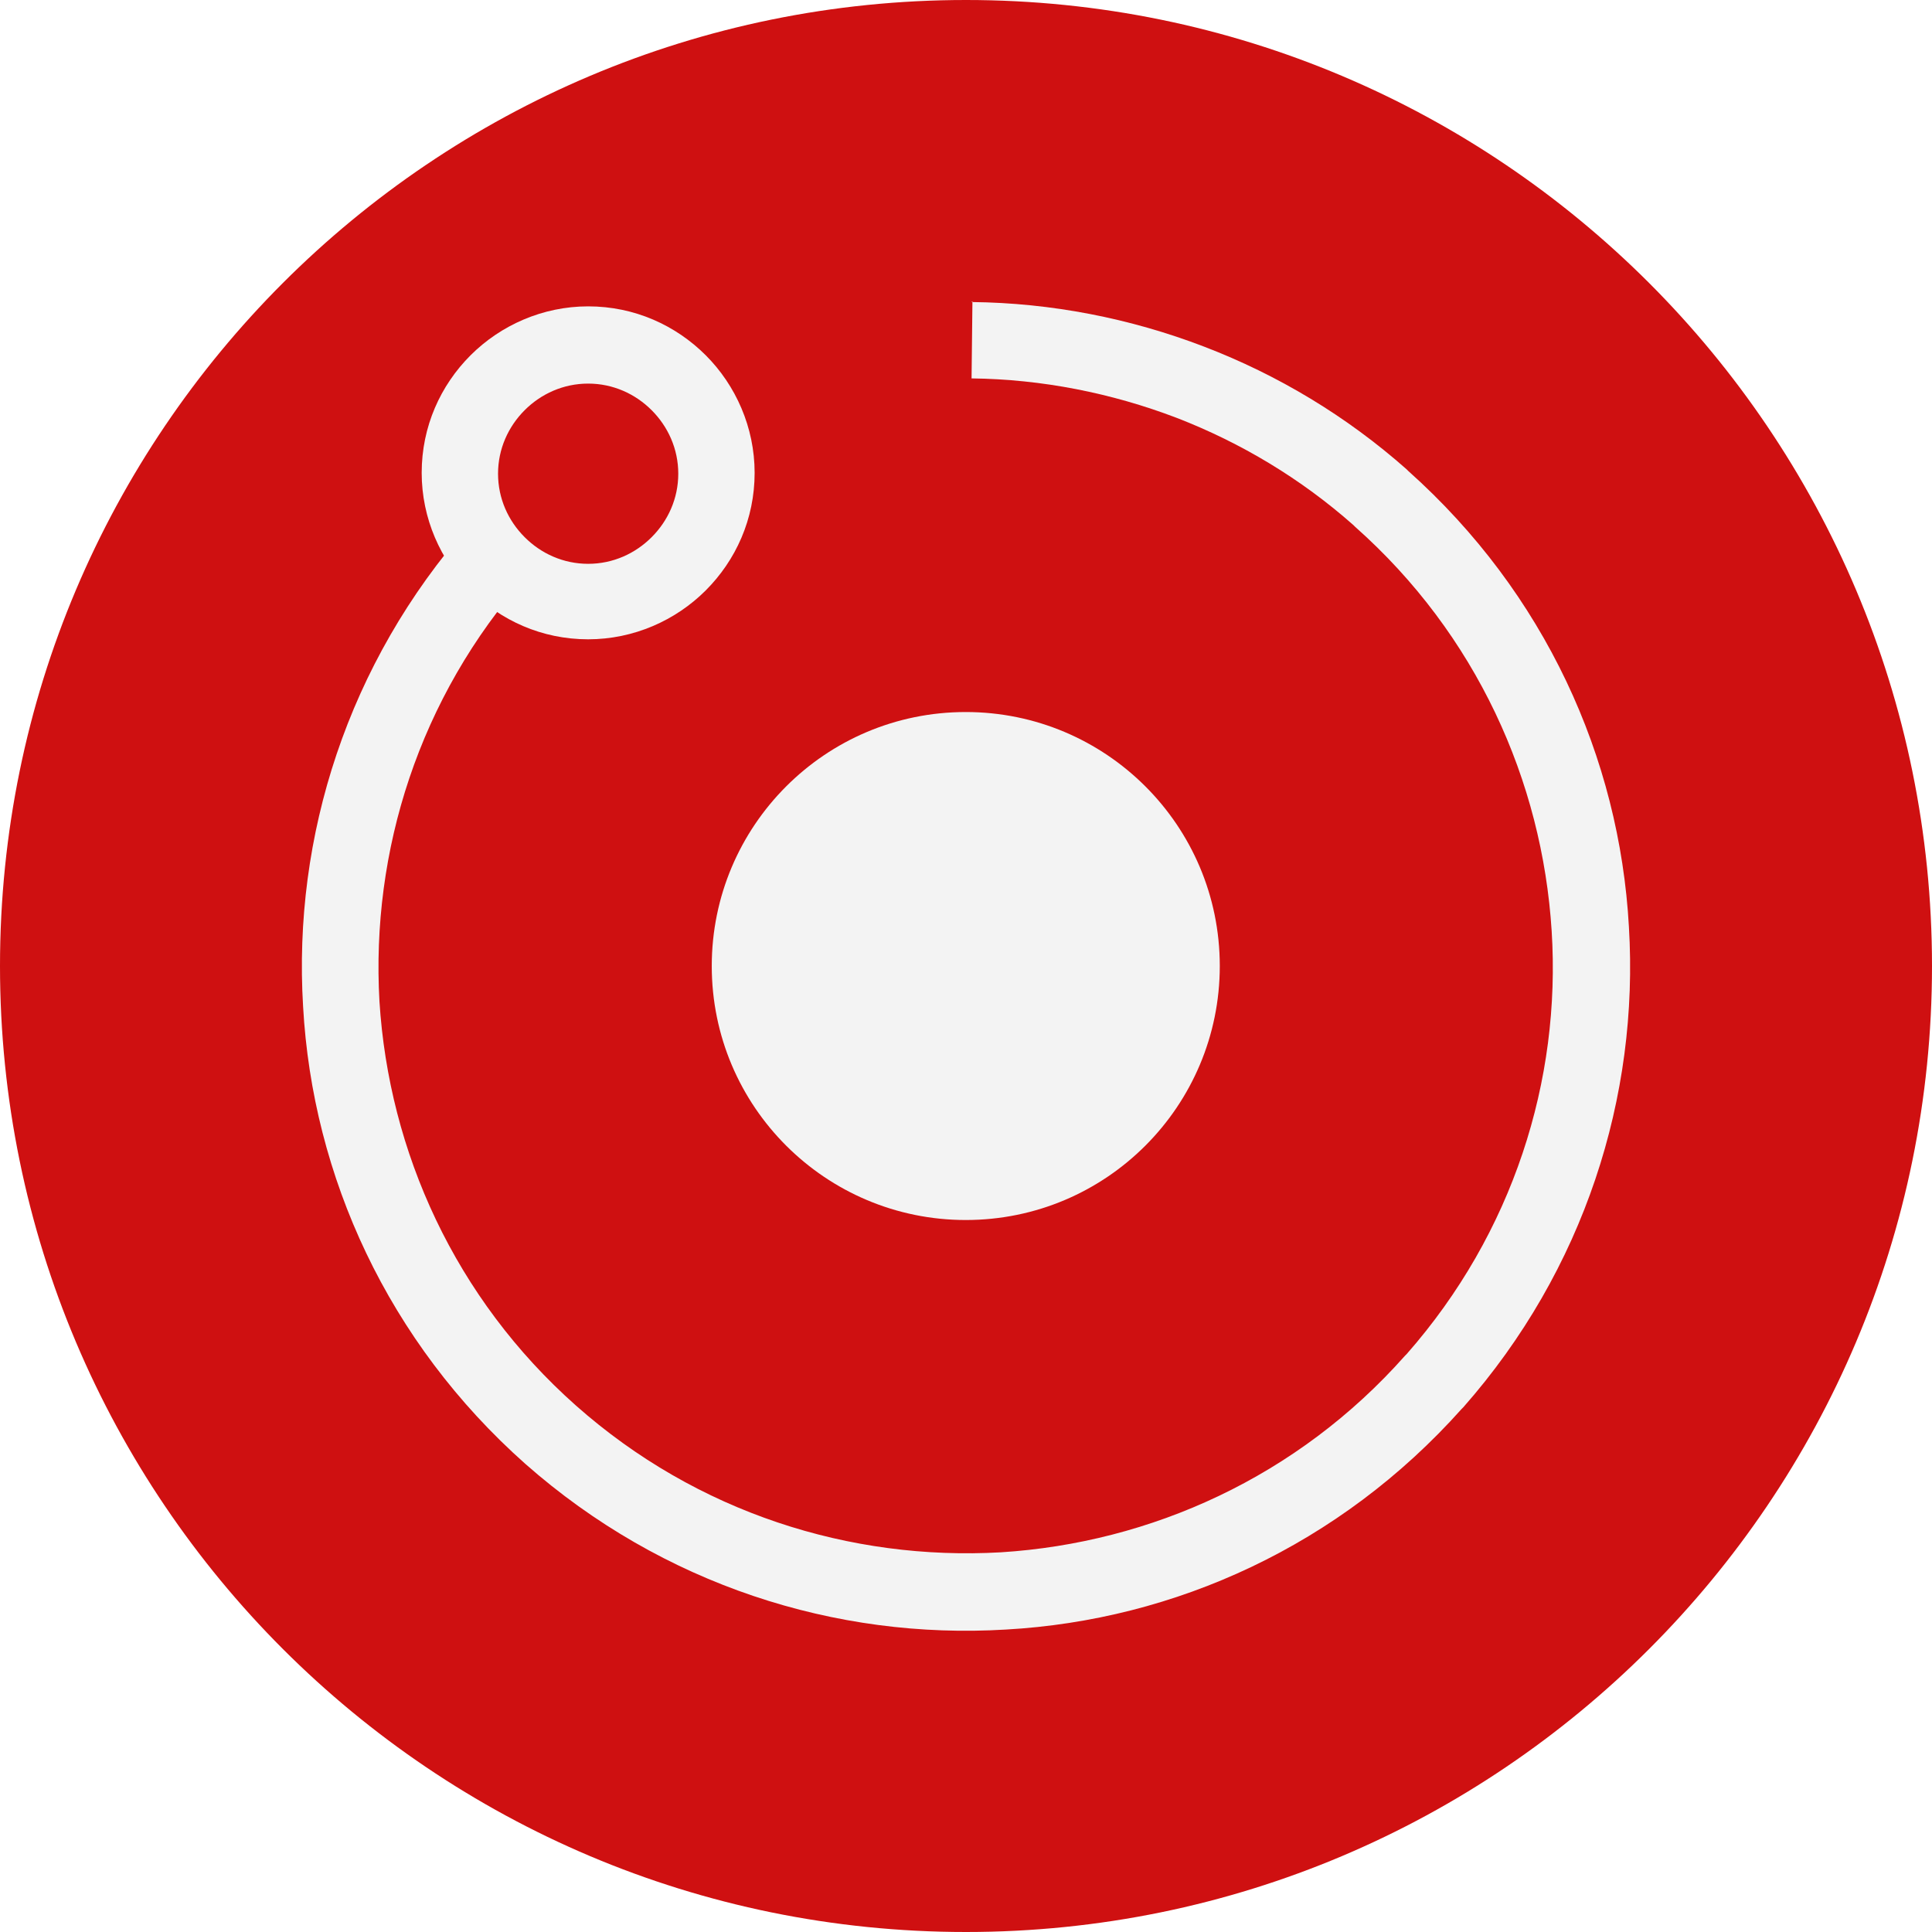
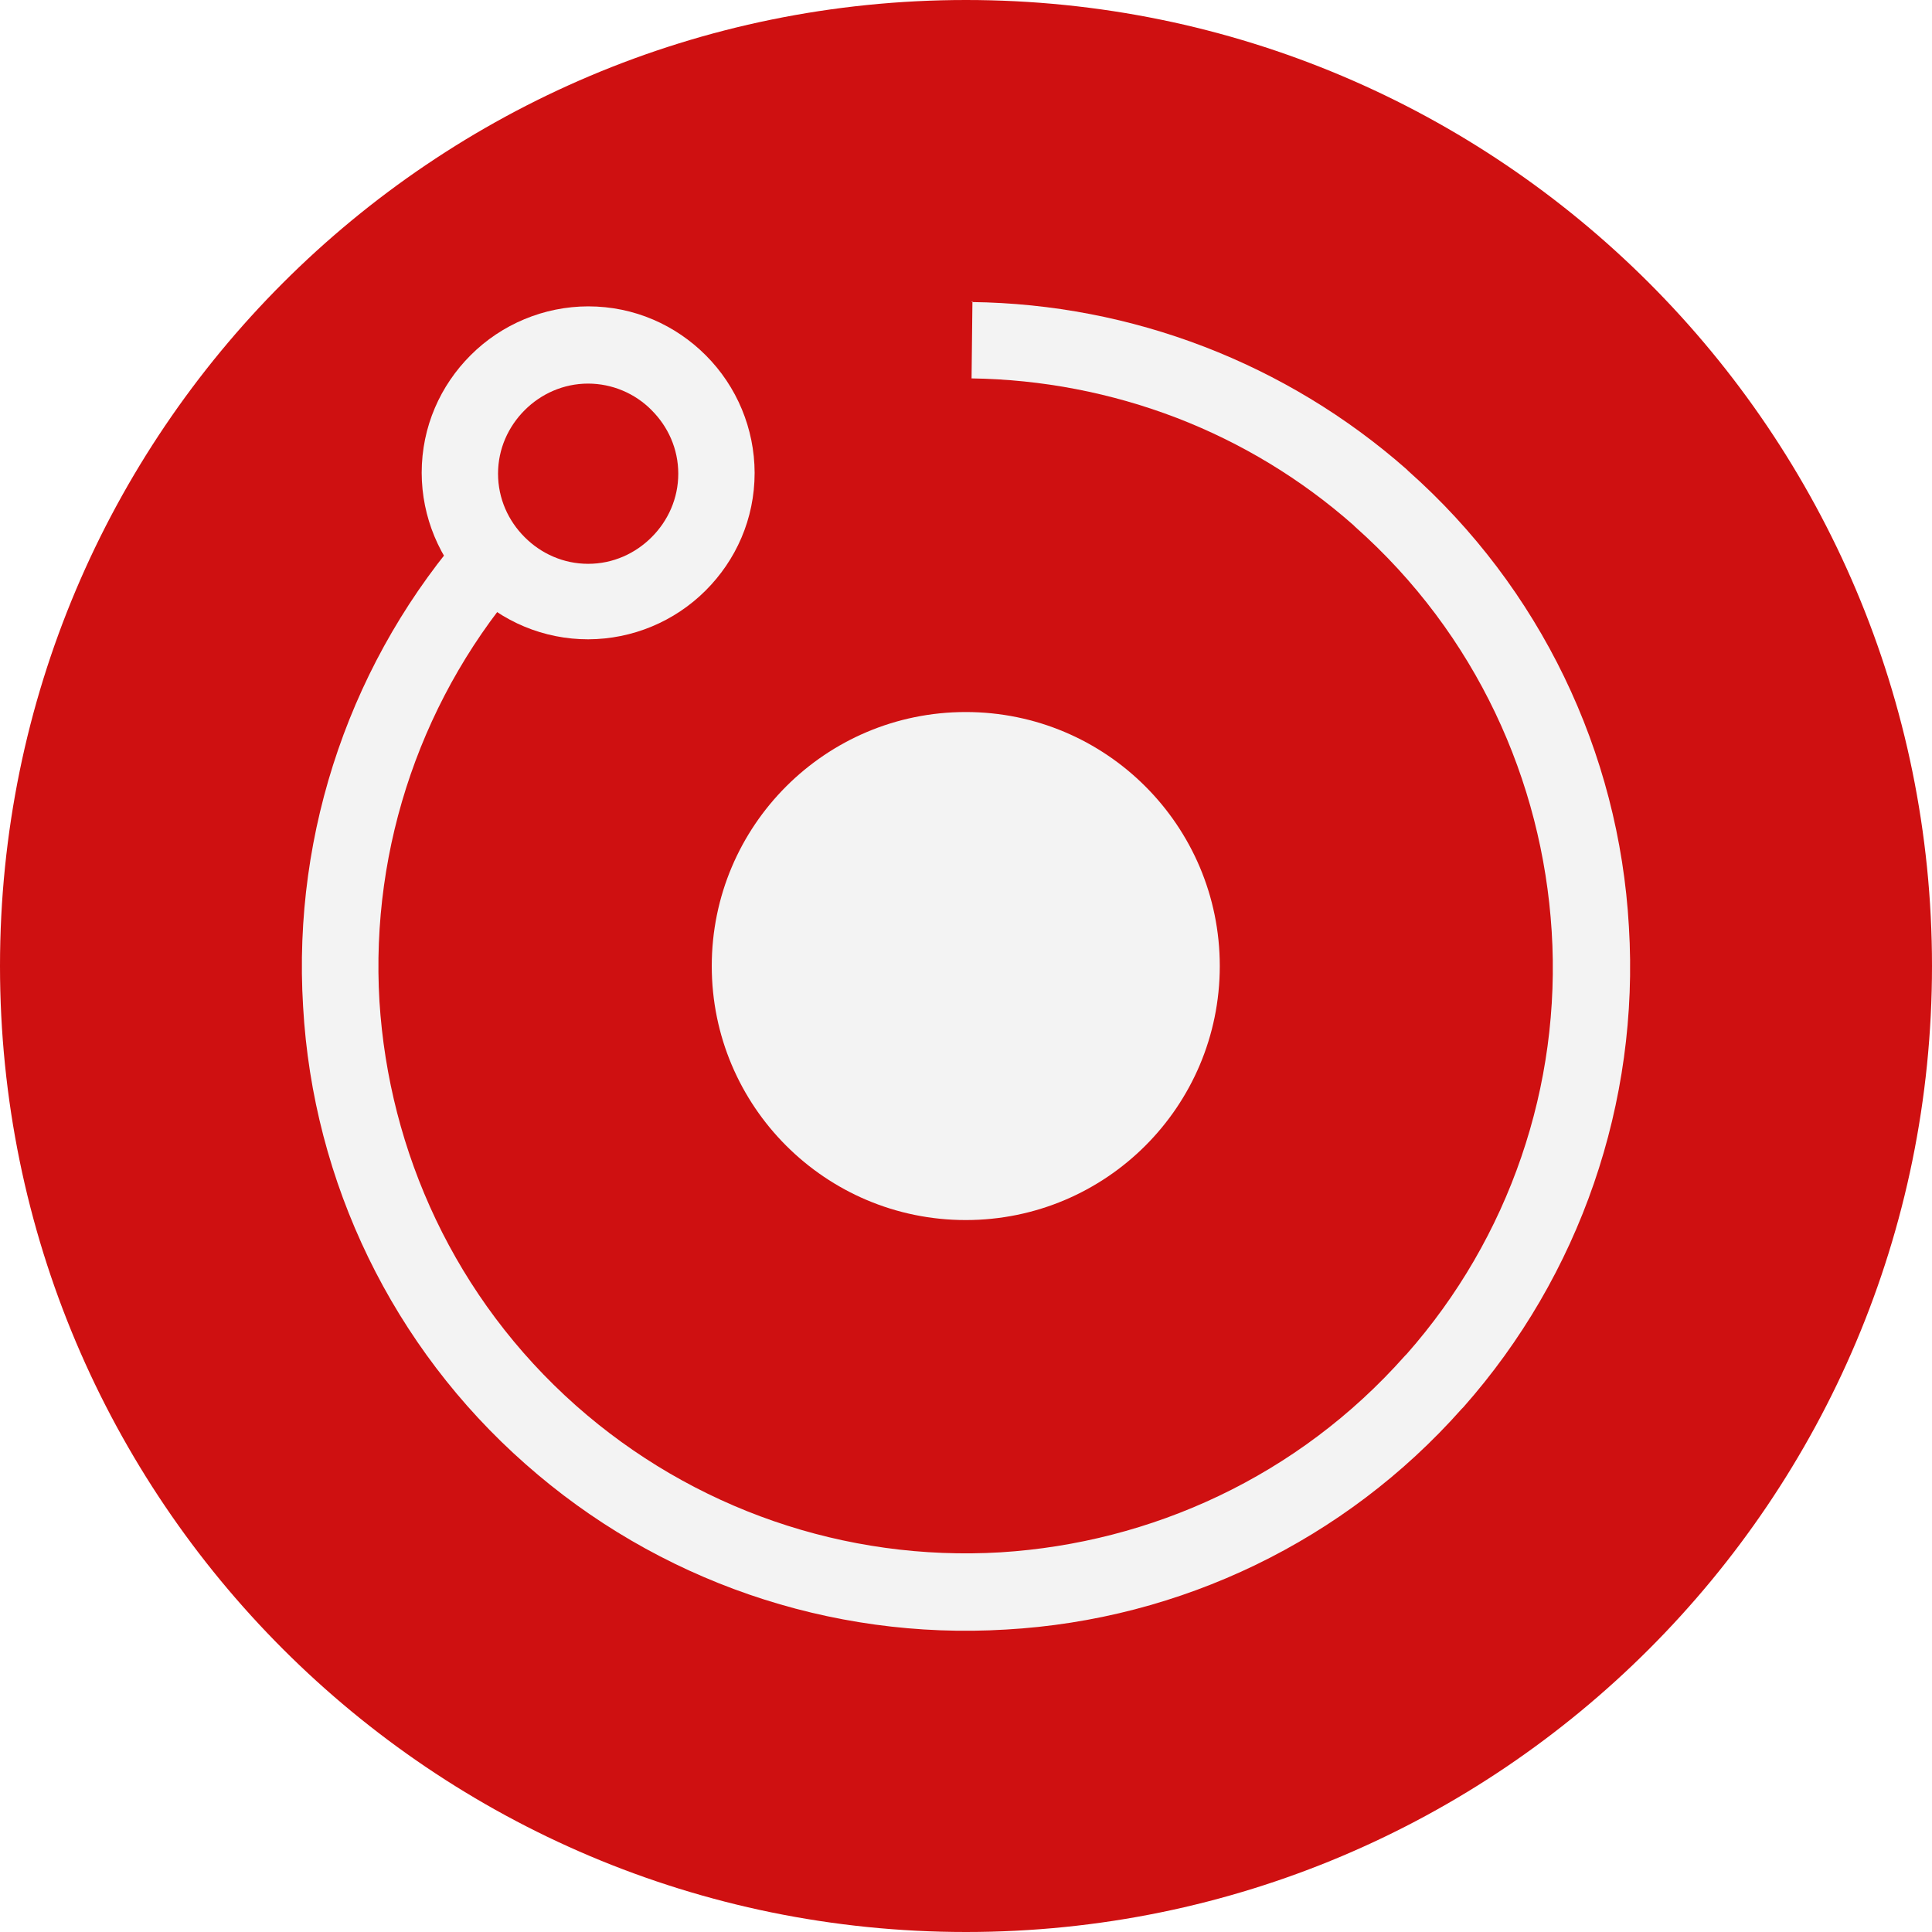
- <svg xmlns="http://www.w3.org/2000/svg" width="42" height="42" viewBox="0 0 42 42" fill="none">
-   <rect width="42" height="42" rx="21" fill="#CF1011" />
-   <path fill-rule="evenodd" clip-rule="evenodd" d="M20.995 15.479C24.036 15.479 26.517 17.941 26.517 21C26.517 24.041 24.055 26.522 20.995 26.522C17.954 26.522 15.473 24.06 15.473 21C15.473 17.96 17.936 15.479 20.995 15.479Z" fill="#F3F3F3" />
-   <path fill-rule="evenodd" clip-rule="evenodd" d="M21.121 6.566C22.856 6.584 24.572 6.92 26.177 7.536C27.781 8.151 29.273 9.047 30.579 10.203L30.617 10.241C33.583 12.89 35.206 16.471 35.411 20.146C35.635 23.84 34.441 27.608 31.811 30.593L31.773 30.631C29.124 33.597 25.543 35.22 21.867 35.425C18.174 35.649 14.405 34.455 11.421 31.824C8.436 29.175 6.794 25.575 6.589 21.881C6.365 18.188 7.559 14.419 10.189 11.434L11.439 12.535C9.107 15.165 8.063 18.505 8.249 21.769C8.454 25.034 9.891 28.224 12.521 30.556C15.152 32.888 18.491 33.932 21.756 33.746C25.02 33.541 28.21 32.104 30.542 29.474L30.579 29.437C32.893 26.806 33.937 23.486 33.732 20.24C33.527 16.975 32.09 13.785 29.46 11.453L29.423 11.416C28.285 10.409 26.979 9.625 25.58 9.084C24.162 8.543 22.651 8.244 21.121 8.226L21.14 6.547L21.121 6.566Z" fill="#F3F3F3" />
-   <path d="M12.786 6.66C13.793 6.66 14.689 7.071 15.342 7.723C15.995 8.376 16.405 9.291 16.405 10.279C16.405 11.287 15.995 12.182 15.342 12.835C14.689 13.488 13.775 13.898 12.786 13.898C11.779 13.898 10.883 13.488 10.23 12.835C9.577 12.182 9.167 11.268 9.167 10.279C9.167 9.272 9.577 8.376 10.23 7.723C10.883 7.071 11.797 6.66 12.786 6.66ZM14.166 8.917C13.812 8.563 13.327 8.339 12.786 8.339C12.245 8.339 11.76 8.563 11.406 8.917C11.051 9.272 10.827 9.757 10.827 10.298C10.827 10.839 11.051 11.324 11.406 11.678C11.76 12.033 12.245 12.257 12.786 12.257C13.327 12.257 13.812 12.033 14.166 11.678C14.521 11.324 14.745 10.839 14.745 10.298C14.745 9.757 14.521 9.272 14.166 8.917Z" fill="#F3F3F3" />
+ <svg xmlns="http://www.w3.org/2000/svg" width="42" height="42" fill="none">
+   <rect width="42" height="42" fill="#CF1011" rx="21" />
+   <path fill="#F3F3F3" fill-rule="evenodd" d="M20.995 15.479a5.521 5.521 0 1 1 0 11.044 5.521 5.521 0 1 1 0-11.044Z" clip-rule="evenodd" />
+   <path fill="#F3F3F3" fill-rule="evenodd" d="M21.121 6.566a14.575 14.575 0 0 1 9.458 3.637l.038.038a14.313 14.313 0 0 1 4.794 9.905 14.439 14.439 0 0 1-3.6 10.447l-.038.038a14.313 14.313 0 0 1-9.905 4.794 14.438 14.438 0 0 1-10.447-3.6 14.328 14.328 0 0 1-4.832-9.944 14.439 14.439 0 0 1 3.6-10.447l1.25 1.101a12.778 12.778 0 0 0-3.19 9.234c.205 3.265 1.642 6.455 4.272 8.787a12.778 12.778 0 0 0 9.235 3.19c3.264-.205 6.454-1.642 8.786-4.272l.037-.037a12.683 12.683 0 0 0 3.153-9.197c-.205-3.265-1.642-6.455-4.272-8.787l-.037-.037a12.709 12.709 0 0 0-3.843-2.332 12.966 12.966 0 0 0-4.459-.858l.019-1.68-.019.02Z" clip-rule="evenodd" />
+   <path fill="#F3F3F3" d="M12.786 6.66c1.007 0 1.903.41 2.556 1.063a3.627 3.627 0 0 1 1.063 2.556c0 1.008-.41 1.903-1.063 2.556a3.627 3.627 0 0 1-2.556 1.063 3.594 3.594 0 0 1-2.556-1.063 3.627 3.627 0 0 1-1.063-2.556c0-1.007.41-1.903 1.063-2.556a3.627 3.627 0 0 1 2.556-1.063Zm1.38 2.257a1.946 1.946 0 0 0-1.38-.578c-.54 0-1.026.224-1.38.578-.355.355-.579.84-.579 1.38 0 .542.224 1.027.579 1.381.354.355.84.579 1.38.579.541 0 1.026-.224 1.38-.579.355-.354.579-.84.579-1.38 0-.541-.224-1.026-.579-1.38Z" />
</svg>
